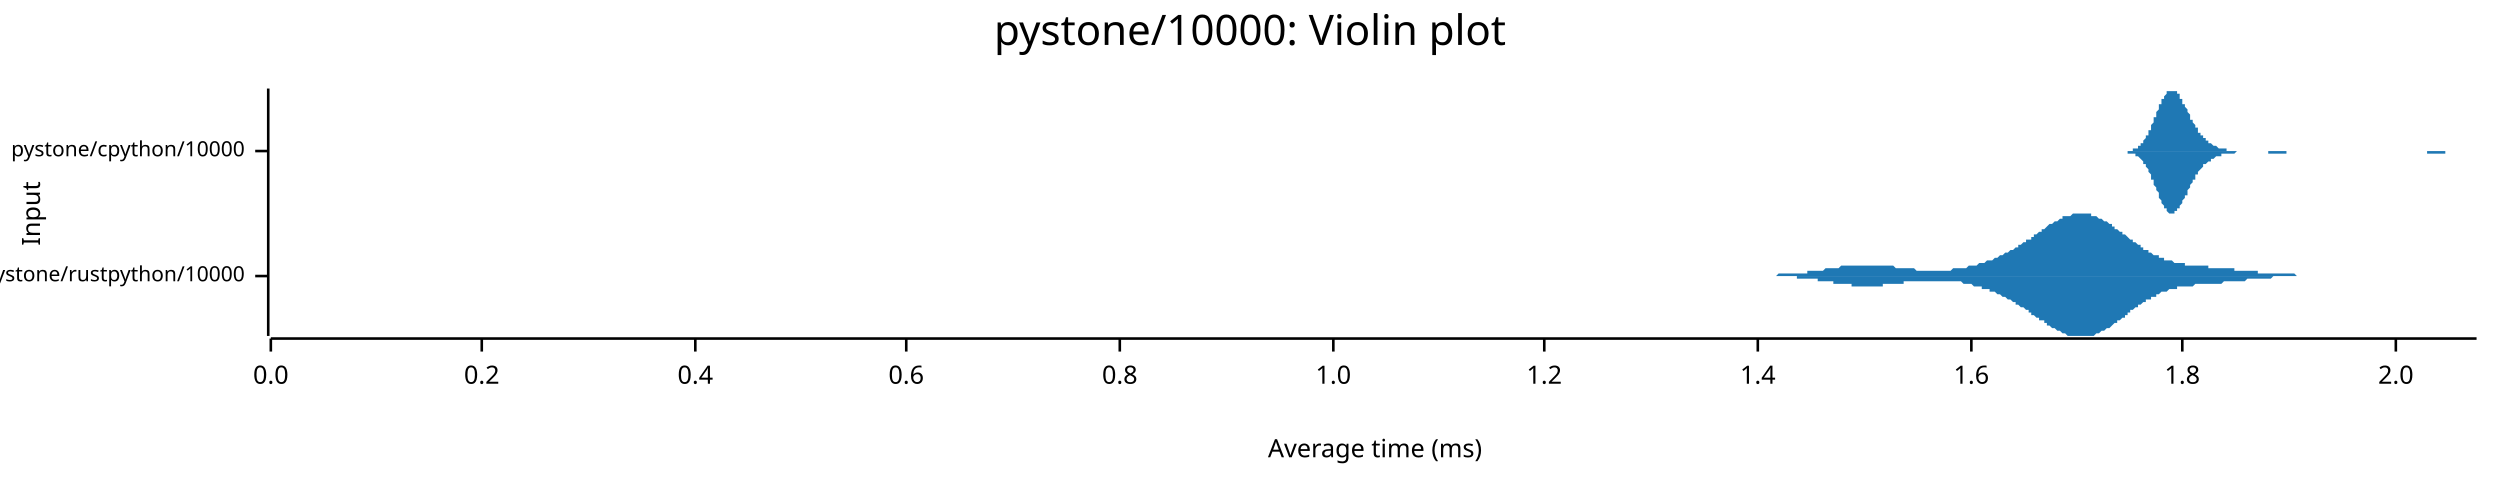
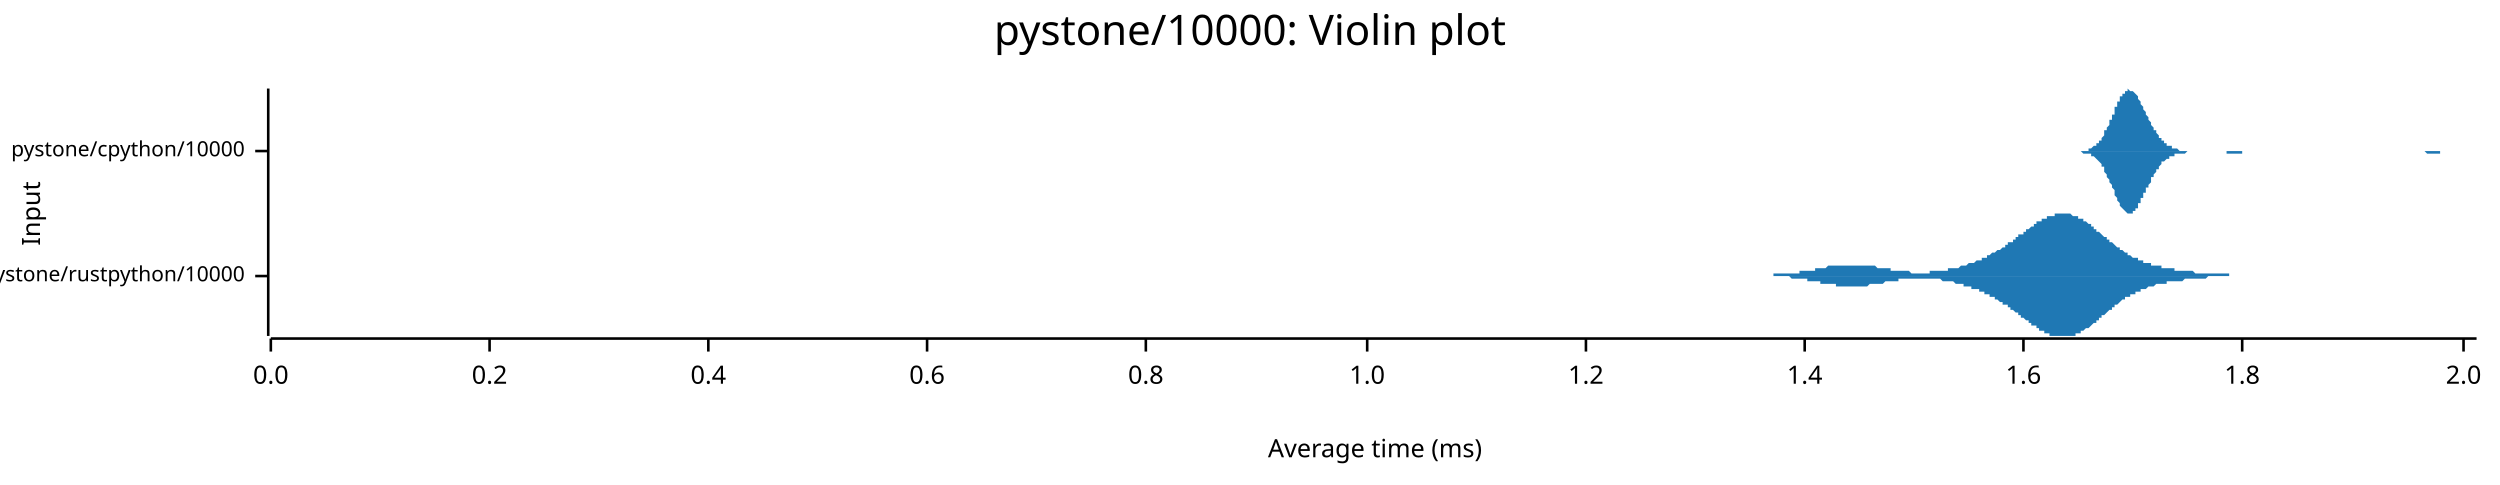
<svg xmlns="http://www.w3.org/2000/svg" width="960" height="186" viewBox="0 0 960 186">
  <text x="480" y="5" dy="0.76em" text-anchor="middle" font-family="sans-serif" font-size="16.129" opacity="1" fill="#000000">
pystone/10000: Violin plot
</text>
  <text x="8" y="82" dy="0.76em" text-anchor="middle" font-family="sans-serif" font-size="9.677" opacity="1" fill="#000000" transform="rotate(270, 8, 82)">
Input
</text>
  <text x="528" y="178" dy="-0.5ex" text-anchor="middle" font-family="sans-serif" font-size="9.677" opacity="1" fill="#000000">
Average time (ms)
</text>
  <polyline fill="none" opacity="1" stroke="#000000" stroke-width="1" points="103,34 103,129 " />
  <text x="94" y="106" dy="0.5ex" text-anchor="end" font-family="sans-serif" font-size="8.065" opacity="1" fill="#000000">
pystone/rustpython/10000
</text>
  <polyline fill="none" opacity="1" stroke="#000000" stroke-width="1" points="98,106 103,106 " />
  <text x="94" y="58" dy="0.5ex" text-anchor="end" font-family="sans-serif" font-size="8.065" opacity="1" fill="#000000">
pystone/cpython/10000
</text>
  <polyline fill="none" opacity="1" stroke="#000000" stroke-width="1" points="98,58 103,58 " />
  <polyline fill="none" opacity="1" stroke="#000000" stroke-width="1" points="104,130 951,130 " />
  <text x="104" y="140" dy="0.76em" text-anchor="middle" font-family="sans-serif" font-size="9.677" opacity="1" fill="#000000">
0.0
</text>
  <polyline fill="none" opacity="1" stroke="#000000" stroke-width="1" points="104,130 104,135 " />
-   <text x="185" y="140" dy="0.76em" text-anchor="middle" font-family="sans-serif" font-size="9.677" opacity="1" fill="#000000">
+   <text x="188" y="140" dy="0.76em" text-anchor="middle" font-family="sans-serif" font-size="9.677" opacity="1" fill="#000000">
0.2
</text>
-   <polyline fill="none" opacity="1" stroke="#000000" stroke-width="1" points="185,130 185,135 " />
-   <text x="267" y="140" dy="0.76em" text-anchor="middle" font-family="sans-serif" font-size="9.677" opacity="1" fill="#000000">
+   <polyline fill="none" opacity="1" stroke="#000000" stroke-width="1" points="188,130 188,135 " />
+   <text x="272" y="140" dy="0.76em" text-anchor="middle" font-family="sans-serif" font-size="9.677" opacity="1" fill="#000000">
0.4
</text>
-   <polyline fill="none" opacity="1" stroke="#000000" stroke-width="1" points="267,130 267,135 " />
-   <text x="348" y="140" dy="0.76em" text-anchor="middle" font-family="sans-serif" font-size="9.677" opacity="1" fill="#000000">
+   <polyline fill="none" opacity="1" stroke="#000000" stroke-width="1" points="272,130 272,135 " />
+   <text x="356" y="140" dy="0.76em" text-anchor="middle" font-family="sans-serif" font-size="9.677" opacity="1" fill="#000000">
0.6
</text>
-   <polyline fill="none" opacity="1" stroke="#000000" stroke-width="1" points="348,130 348,135 " />
-   <text x="430" y="140" dy="0.76em" text-anchor="middle" font-family="sans-serif" font-size="9.677" opacity="1" fill="#000000">
+   <polyline fill="none" opacity="1" stroke="#000000" stroke-width="1" points="356,130 356,135 " />
+   <text x="440" y="140" dy="0.76em" text-anchor="middle" font-family="sans-serif" font-size="9.677" opacity="1" fill="#000000">
0.8
</text>
-   <polyline fill="none" opacity="1" stroke="#000000" stroke-width="1" points="430,130 430,135 " />
-   <text x="512" y="140" dy="0.76em" text-anchor="middle" font-family="sans-serif" font-size="9.677" opacity="1" fill="#000000">
+   <polyline fill="none" opacity="1" stroke="#000000" stroke-width="1" points="440,130 440,135 " />
+   <text x="525" y="140" dy="0.76em" text-anchor="middle" font-family="sans-serif" font-size="9.677" opacity="1" fill="#000000">
1.0
</text>
-   <polyline fill="none" opacity="1" stroke="#000000" stroke-width="1" points="512,130 512,135 " />
-   <text x="593" y="140" dy="0.76em" text-anchor="middle" font-family="sans-serif" font-size="9.677" opacity="1" fill="#000000">
+   <polyline fill="none" opacity="1" stroke="#000000" stroke-width="1" points="525,130 525,135 " />
+   <text x="609" y="140" dy="0.76em" text-anchor="middle" font-family="sans-serif" font-size="9.677" opacity="1" fill="#000000">
1.2
</text>
-   <polyline fill="none" opacity="1" stroke="#000000" stroke-width="1" points="593,130 593,135 " />
-   <text x="675" y="140" dy="0.76em" text-anchor="middle" font-family="sans-serif" font-size="9.677" opacity="1" fill="#000000">
+   <polyline fill="none" opacity="1" stroke="#000000" stroke-width="1" points="609,130 609,135 " />
+   <text x="693" y="140" dy="0.76em" text-anchor="middle" font-family="sans-serif" font-size="9.677" opacity="1" fill="#000000">
1.4
</text>
-   <polyline fill="none" opacity="1" stroke="#000000" stroke-width="1" points="675,130 675,135 " />
-   <text x="757" y="140" dy="0.76em" text-anchor="middle" font-family="sans-serif" font-size="9.677" opacity="1" fill="#000000">
+   <polyline fill="none" opacity="1" stroke="#000000" stroke-width="1" points="693,130 693,135 " />
+   <text x="777" y="140" dy="0.76em" text-anchor="middle" font-family="sans-serif" font-size="9.677" opacity="1" fill="#000000">
1.6
</text>
-   <polyline fill="none" opacity="1" stroke="#000000" stroke-width="1" points="757,130 757,135 " />
-   <text x="838" y="140" dy="0.76em" text-anchor="middle" font-family="sans-serif" font-size="9.677" opacity="1" fill="#000000">
+   <polyline fill="none" opacity="1" stroke="#000000" stroke-width="1" points="777,130 777,135 " />
+   <text x="861" y="140" dy="0.76em" text-anchor="middle" font-family="sans-serif" font-size="9.677" opacity="1" fill="#000000">
1.8
</text>
-   <polyline fill="none" opacity="1" stroke="#000000" stroke-width="1" points="838,130 838,135 " />
-   <text x="920" y="140" dy="0.76em" text-anchor="middle" font-family="sans-serif" font-size="9.677" opacity="1" fill="#000000">
+   <polyline fill="none" opacity="1" stroke="#000000" stroke-width="1" points="861,130 861,135 " />
+   <text x="946" y="140" dy="0.76em" text-anchor="middle" font-family="sans-serif" font-size="9.677" opacity="1" fill="#000000">
2.0
</text>
-   <polyline fill="none" opacity="1" stroke="#000000" stroke-width="1" points="920,130 920,135 " />
-   <polygon opacity="1" fill="#1F78B4" points="670,106 671,106 671,106 672,106 672,106 673,106 673,106 674,106 674,106 674,106 675,106 675,106 676,106 676,106 677,106 677,106 678,106 678,106 679,106 679,106 680,106 680,106 681,106 681,106 681,106 682,106 682,106 683,105 683,105 684,105 684,105 685,105 685,105 686,105 686,105 687,105 687,105 687,105 688,105 688,105 689,105 689,105 690,105 690,105 691,105 691,105 692,105 692,105 693,105 693,105 693,105 694,105 694,104 695,104 695,104 696,104 696,104 697,104 697,104 698,104 698,104 699,104 699,104 699,104 700,104 700,104 701,103 701,103 702,103 702,103 703,103 703,103 704,103 704,103 705,103 705,103 705,103 706,103 706,103 707,102 707,102 708,102 708,102 709,102 709,102 710,102 710,102 711,102 711,102 712,102 712,102 712,102 713,102 713,102 714,102 714,102 715,102 715,102 716,102 716,102 717,102 717,102 718,102 718,102 718,102 719,102 719,102 720,102 720,102 721,102 721,102 722,102 722,102 723,102 723,102 724,102 724,102 724,102 725,102 725,102 726,102 726,102 727,102 727,102 728,103 728,103 729,103 729,103 730,103 730,103 730,103 731,103 731,103 732,103 732,103 733,103 733,103 734,103 734,103 735,103 735,103 736,104 736,104 736,104 737,104 737,104 738,104 738,104 739,104 739,104 740,104 740,104 741,104 741,104 742,104 742,104 743,104 743,104 743,104 744,104 744,104 745,104 745,104 746,104 746,104 747,104 747,104 748,104 748,104 749,104 749,104 749,104 750,103 750,103 751,103 751,103 752,103 752,103 753,103 753,103 754,103 754,103 755,103 755,103 755,103 756,102 756,102 757,102 757,102 758,102 758,102 759,102 759,102 760,101 760,101 761,101 761,101 761,101 762,101 762,101 763,100 763,100 764,100 764,100 765,100 765,100 766,99 766,99 767,99 767,99 767,99 768,98 768,98 769,98 769,98 770,97 770,97 771,97 771,97 772,96 772,96 773,96 773,96 774,95 774,95 774,95 775,95 775,94 776,94 776,94 777,93 777,93 778,93 778,92 779,92 779,92 780,92 780,91 780,91 781,91 781,90 782,90 782,90 783,89 783,89 784,89 784,88 785,88 785,88 786,87 786,87 786,87 787,86 787,86 788,86 788,86 789,85 789,85 790,85 790,85 791,84 791,84 792,84 792,84 792,83 793,83 793,83 794,83 794,83 795,83 795,83 796,82 796,82 797,82 797,82 798,82 798,82 798,82 799,82 799,82 800,82 800,82 801,82 801,82 802,82 802,82 803,82 803,83 804,83 804,83 805,83 805,83 805,83 806,84 806,84 807,84 807,84 808,85 808,85 809,85 809,85 810,86 810,86 811,86 811,87 811,87 812,87 812,88 813,88 813,88 814,89 814,89 815,89 815,90 816,90 816,90 817,91 817,91 817,91 818,92 818,92 819,92 819,93 820,93 820,93 821,94 821,94 822,94 822,95 823,95 823,95 823,96 824,96 824,96 825,96 825,97 826,97 826,97 827,98 827,98 828,98 828,98 829,98 829,99 829,99 830,99 830,99 831,99 831,100 832,100 832,100 833,100 833,100 834,100 834,100 835,101 835,101 836,101 836,101 836,101 837,101 837,101 838,101 838,101 839,101 839,102 840,102 840,102 841,102 841,102 842,102 842,102 842,102 843,102 843,102 844,102 844,102 845,102 845,102 846,102 846,102 847,102 847,102 848,102 848,103 848,103 849,103 849,103 850,103 850,103 851,103 851,103 852,103 852,103 853,103 853,103 854,103 854,103 854,103 855,103 855,103 856,103 856,103 857,103 857,103 858,103 858,104 859,104 859,104 860,104 860,104 860,104 861,104 861,104 862,104 862,104 863,104 863,104 864,104 864,104 865,104 865,104 866,104 866,104 867,104 867,104 867,105 868,105 868,105 869,105 869,105 870,105 870,105 871,105 871,105 872,105 872,105 873,105 873,105 873,105 874,105 874,105 875,105 875,105 876,105 876,105 877,105 877,105 878,105 878,105 879,105 879,105 879,105 880,105 880,105 881,105 881,105 882,106 882,106 883,106 883,106 884,106 884,106 885,106 885,106 885,106 886,106 886,106 887,106 887,106 888,106 888,106 889,106 889,106 890,106 890,106 891,106 891,106 891,106 892,106 892,106 893,106 893,106 894,106 894,106 895,106 895,106 896,106 896,106 897,106 897,106 898,106 898,106 898,106 899,106 899,106 900,106 900,106 901,106 901,106 901,106 670,106 " />
-   <polygon opacity="1" fill="#1F78B4" points="670,106 671,106 671,106 672,106 672,106 673,106 673,106 674,106 674,106 674,106 675,106 675,106 676,106 676,106 677,106 677,106 678,106 678,106 679,106 679,106 680,106 680,106 681,106 681,106 681,106 682,106 682,106 683,106 683,106 684,106 684,106 685,106 685,106 686,106 686,106 687,106 687,106 687,106 688,106 688,106 689,106 689,106 690,106 690,107 691,107 691,107 692,107 692,107 693,107 693,107 693,107 694,107 694,107 695,107 695,107 696,107 696,107 697,107 697,107 698,107 698,108 699,108 699,108 699,108 700,108 700,108 701,108 701,108 702,108 702,108 703,108 703,108 704,108 704,109 705,109 705,109 705,109 706,109 706,109 707,109 707,109 708,109 708,109 709,109 709,109 710,109 710,109 711,109 711,110 712,110 712,110 712,110 713,110 713,110 714,110 714,110 715,110 715,110 716,110 716,110 717,110 717,110 718,110 718,110 718,110 719,110 719,110 720,110 720,110 721,110 721,110 722,110 722,110 723,110 723,109 724,109 724,109 724,109 725,109 725,109 726,109 726,109 727,109 727,109 728,109 728,109 729,109 729,109 730,109 730,109 730,109 731,109 731,108 732,108 732,108 733,108 733,108 734,108 734,108 735,108 735,108 736,108 736,108 736,108 737,108 737,108 738,108 738,108 739,108 739,108 740,108 740,108 741,108 741,108 742,108 742,108 743,108 743,108 743,108 744,108 744,108 745,108 745,108 746,108 746,108 747,108 747,108 748,108 748,108 749,108 749,108 749,108 750,108 750,108 751,108 751,108 752,108 752,108 753,108 753,108 754,109 754,109 755,109 755,109 755,109 756,109 756,109 757,109 757,109 758,110 758,110 759,110 759,110 760,110 760,110 761,110 761,110 761,111 762,111 762,111 763,111 763,111 764,111 764,112 765,112 765,112 766,112 766,112 767,113 767,113 767,113 768,113 768,113 769,114 769,114 770,114 770,114 771,115 771,115 772,115 772,115 773,116 773,116 774,116 774,116 774,117 775,117 775,117 776,118 776,118 777,118 777,118 778,119 778,119 779,119 779,120 780,120 780,120 780,121 781,121 781,121 782,122 782,122 783,122 783,123 784,123 784,123 785,123 785,124 786,124 786,124 786,125 787,125 787,125 788,126 788,126 789,126 789,126 790,127 790,127 791,127 791,127 792,128 792,128 792,128 793,128 793,128 794,129 794,129 795,129 795,129 796,129 796,129 797,129 797,129 798,129 798,129 798,129 799,129 799,129 800,129 800,129 801,129 801,129 802,129 802,129 803,129 803,129 804,129 804,129 805,128 805,128 805,128 806,128 806,128 807,127 807,127 808,127 808,127 809,126 809,126 810,126 810,126 811,125 811,125 811,125 812,124 812,124 813,124 813,123 814,123 814,123 815,122 815,122 816,122 816,121 817,121 817,121 817,120 818,120 818,119 819,119 819,119 820,118 820,118 821,118 821,117 822,117 822,117 823,116 823,116 823,116 824,116 824,115 825,115 825,115 826,115 826,114 827,114 827,114 828,114 828,113 829,113 829,113 829,113 830,112 830,112 831,112 831,112 832,112 832,112 833,111 833,111 834,111 834,111 835,111 835,111 836,111 836,111 836,110 837,110 837,110 838,110 838,110 839,110 839,110 840,110 840,110 841,110 841,110 842,110 842,110 842,110 843,109 843,109 844,109 844,109 845,109 845,109 846,109 846,109 847,109 847,109 848,109 848,109 848,109 849,109 849,109 850,109 850,109 851,109 851,109 852,109 852,109 853,109 853,109 854,108 854,108 854,108 855,108 855,108 856,108 856,108 857,108 857,108 858,108 858,108 859,108 859,108 860,108 860,108 860,108 861,108 861,108 862,108 862,108 863,107 863,107 864,107 864,107 865,107 865,107 866,107 866,107 867,107 867,107 867,107 868,107 868,107 869,107 869,107 870,107 870,107 871,107 871,107 872,107 872,107 873,106 873,106 873,106 874,106 874,106 875,106 875,106 876,106 876,106 877,106 877,106 878,106 878,106 879,106 879,106 879,106 880,106 880,106 881,106 881,106 882,106 882,106 883,106 883,106 884,106 884,106 885,106 885,106 885,106 886,106 886,106 887,106 887,106 888,106 888,106 889,106 889,106 890,106 890,106 891,106 891,106 891,106 892,106 892,106 893,106 893,106 894,106 894,106 895,106 895,106 896,106 896,106 897,106 897,106 898,106 898,106 898,106 899,106 899,106 900,106 900,106 901,106 901,106 901,106 670,106 " />
-   <polygon opacity="1" fill="#1F78B4" points="813,58 814,58 814,58 814,58 815,58 815,58 815,58 815,58 816,58 816,58 816,58 816,58 817,58 817,58 817,58 818,58 818,58 818,58 818,58 819,58 819,58 819,57 819,57 820,57 820,57 820,57 821,57 821,57 821,56 821,56 822,56 822,56 822,55 823,55 823,55 823,54 823,54 824,53 824,53 824,53 824,52 825,52 825,51 825,50 826,50 826,49 826,49 826,48 827,47 827,47 827,46 827,45 828,45 828,44 828,43 829,42 829,42 829,41 829,40 830,40 830,39 830,39 830,38 831,38 831,37 831,37 832,36 832,36 832,36 832,35 833,35 833,35 833,35 833,35 834,35 834,34 834,35 835,35 835,35 835,35 835,35 836,35 836,36 836,36 837,36 837,37 837,37 837,38 838,38 838,39 838,39 838,40 839,40 839,41 839,41 840,42 840,42 840,43 840,43 841,44 841,45 841,45 841,46 842,46 842,47 842,47 843,48 843,48 843,49 843,49 844,49 844,50 844,50 844,51 845,51 845,51 845,52 846,52 846,52 846,53 846,53 847,53 847,54 847,54 848,54 848,54 848,55 848,55 849,55 849,55 849,55 849,55 850,56 850,56 850,56 851,56 851,56 851,56 851,56 852,57 852,57 852,57 852,57 853,57 853,57 853,57 854,57 854,57 854,57 854,57 855,57 855,57 855,58 855,58 856,58 856,58 856,58 857,58 857,58 857,58 857,58 858,58 858,58 858,58 858,58 859,58 859,58 859,58 860,58 860,58 860,58 860,58 861,58 861,58 861,58 862,58 862,58 862,58 862,58 863,58 863,58 863,58 863,58 864,58 864,58 864,58 865,58 865,58 865,58 865,58 866,58 866,58 866,58 866,58 867,58 867,58 867,58 868,58 868,58 868,58 868,58 869,58 869,58 869,58 869,58 870,58 870,58 870,58 871,58 871,58 871,58 871,58 872,58 872,58 872,58 872,58 873,58 873,58 873,58 874,58 874,58 874,58 874,58 875,58 875,58 875,58 876,58 876,58 876,58 876,58 877,58 877,58 877,58 877,58 878,58 878,58 878,58 879,58 879,58 879,58 879,58 880,58 880,58 880,58 880,58 881,58 881,58 881,58 882,58 882,58 882,58 882,58 883,58 883,58 883,58 883,58 884,58 884,58 884,58 885,58 885,58 885,58 885,58 886,58 886,58 886,58 887,58 887,58 887,58 887,58 888,58 888,58 888,58 888,58 889,58 889,58 889,58 890,58 890,58 890,58 890,58 891,58 891,58 891,58 891,58 892,58 892,58 892,58 893,58 893,58 893,58 893,58 894,58 894,58 894,58 894,58 895,58 895,58 895,58 896,58 896,58 896,58 896,58 897,58 897,58 897,58 897,58 898,58 898,58 898,58 899,58 899,58 899,58 899,58 900,58 900,58 900,58 901,58 901,58 901,58 901,58 902,58 902,58 902,58 902,58 903,58 903,58 903,58 904,58 904,58 904,58 904,58 905,58 905,58 905,58 905,58 906,58 906,58 906,58 907,58 907,58 907,58 907,58 908,58 908,58 908,58 908,58 909,58 909,58 909,58 910,58 910,58 910,58 910,58 911,58 911,58 911,58 911,58 912,58 912,58 912,58 913,58 913,58 913,58 913,58 914,58 914,58 914,58 915,58 915,58 915,58 915,58 916,58 916,58 916,58 916,58 917,58 917,58 917,58 918,58 918,58 918,58 918,58 919,58 919,58 919,58 919,58 920,58 920,58 920,58 921,58 921,58 921,58 921,58 922,58 922,58 922,58 922,58 923,58 923,58 923,58 924,58 924,58 924,58 924,58 925,58 925,58 925,58 926,58 926,58 926,58 926,58 927,58 927,58 927,58 927,58 928,58 928,58 928,58 929,58 929,58 929,58 929,58 930,58 930,58 930,58 930,58 931,58 931,58 931,58 932,58 932,58 932,58 932,58 933,58 933,58 933,58 933,58 934,58 934,58 934,58 935,58 935,58 935,58 935,58 936,58 936,58 936,58 936,58 937,58 937,58 937,58 938,58 938,58 938,58 938,58 939,58 939,58 939,58 940,58 940,58 940,58 940,58 941,58 941,58 941,58 941,58 942,58 942,58 942,58 943,58 943,58 943,58 943,58 944,58 944,58 944,58 944,58 945,58 945,58 945,58 946,58 946,58 946,58 946,58 947,58 947,58 947,58 947,58 948,58 948,58 948,58 949,58 949,58 949,58 949,58 950,58 950,58 950,58 951,58 951,58 813,58 " />
-   <polygon opacity="1" fill="#1F78B4" points="813,58 814,58 814,58 814,58 815,58 815,58 815,58 815,58 816,58 816,58 816,58 816,58 817,58 817,59 817,59 818,59 818,59 818,59 818,59 819,59 819,59 819,59 819,59 820,59 820,59 820,60 821,60 821,60 821,60 821,60 822,61 822,61 822,61 823,62 823,62 823,62 823,63 824,63 824,63 824,64 824,64 825,65 825,66 825,66 826,67 826,67 826,68 826,69 827,69 827,70 827,71 827,71 828,72 828,73 828,73 829,74 829,75 829,75 829,76 830,77 830,77 830,78 830,78 831,79 831,79 831,80 832,80 832,81 832,81 832,81 833,82 833,82 833,82 833,82 834,82 834,82 834,82 835,82 835,82 835,82 835,81 836,81 836,81 836,80 837,80 837,80 837,79 837,79 838,78 838,78 838,77 838,77 839,76 839,76 839,75 840,75 840,74 840,74 840,73 841,72 841,72 841,71 841,71 842,70 842,70 842,69 843,69 843,68 843,68 843,67 844,67 844,67 844,66 844,66 845,65 845,65 845,65 846,64 846,64 846,64 846,63 847,63 847,63 847,63 848,62 848,62 848,62 848,62 849,62 849,61 849,61 849,61 850,61 850,61 850,61 851,60 851,60 851,60 851,60 852,60 852,60 852,60 852,60 853,60 853,60 853,59 854,59 854,59 854,59 854,59 855,59 855,59 855,59 855,59 856,59 856,59 856,59 857,59 857,59 857,59 857,59 858,59 858,59 858,59 858,59 859,58 859,58 859,58 860,58 860,58 860,58 860,58 861,58 861,58 861,58 862,58 862,58 862,58 862,58 863,58 863,58 863,58 863,58 864,58 864,58 864,58 865,58 865,58 865,58 865,58 866,58 866,58 866,58 866,58 867,58 867,58 867,58 868,58 868,58 868,58 868,58 869,58 869,58 869,58 869,58 870,58 870,58 870,58 871,58 871,58 871,58 871,59 872,59 872,59 872,59 872,59 873,59 873,59 873,59 874,59 874,59 874,59 874,59 875,59 875,59 875,59 876,59 876,59 876,59 876,59 877,59 877,59 877,59 877,59 878,59 878,58 878,58 879,58 879,58 879,58 879,58 880,58 880,58 880,58 880,58 881,58 881,58 881,58 882,58 882,58 882,58 882,58 883,58 883,58 883,58 883,58 884,58 884,58 884,58 885,58 885,58 885,58 885,58 886,58 886,58 886,58 887,58 887,58 887,58 887,58 888,58 888,58 888,58 888,58 889,58 889,58 889,58 890,58 890,58 890,58 890,58 891,58 891,58 891,58 891,58 892,58 892,58 892,58 893,58 893,58 893,58 893,58 894,58 894,58 894,58 894,58 895,58 895,58 895,58 896,58 896,58 896,58 896,58 897,58 897,58 897,58 897,58 898,58 898,58 898,58 899,58 899,58 899,58 899,58 900,58 900,58 900,58 901,58 901,58 901,58 901,58 902,58 902,58 902,58 902,58 903,58 903,58 903,58 904,58 904,58 904,58 904,58 905,58 905,58 905,58 905,58 906,58 906,58 906,58 907,58 907,58 907,58 907,58 908,58 908,58 908,58 908,58 909,58 909,58 909,58 910,58 910,58 910,58 910,58 911,58 911,58 911,58 911,58 912,58 912,58 912,58 913,58 913,58 913,58 913,58 914,58 914,58 914,58 915,58 915,58 915,58 915,58 916,58 916,58 916,58 916,58 917,58 917,58 917,58 918,58 918,58 918,58 918,58 919,58 919,58 919,58 919,58 920,58 920,58 920,58 921,58 921,58 921,58 921,58 922,58 922,58 922,58 922,58 923,58 923,58 923,58 924,58 924,58 924,58 924,58 925,58 925,58 925,58 926,58 926,58 926,58 926,58 927,58 927,58 927,58 927,58 928,58 928,58 928,58 929,58 929,58 929,58 929,58 930,58 930,58 930,58 930,58 931,58 931,58 931,58 932,58 932,58 932,58 932,59 933,59 933,59 933,59 933,59 934,59 934,59 934,59 935,59 935,59 935,59 935,59 936,59 936,59 936,59 936,59 937,59 937,59 937,59 938,59 938,59 938,59 938,59 939,59 939,59 939,58 940,58 940,58 940,58 940,58 941,58 941,58 941,58 941,58 942,58 942,58 942,58 943,58 943,58 943,58 943,58 944,58 944,58 944,58 944,58 945,58 945,58 945,58 946,58 946,58 946,58 946,58 947,58 947,58 947,58 947,58 948,58 948,58 948,58 949,58 949,58 949,58 949,58 950,58 950,58 950,58 951,58 951,58 813,58 " />
+   <polyline fill="none" opacity="1" stroke="#000000" stroke-width="1" points="946,130 946,135 " />
+   <polygon opacity="1" fill="#1F78B4" points="670,106 670,106 671,106 671,106 672,106 672,106 672,106 673,106 673,106 674,106 674,106 674,106 675,106 675,106 676,106 676,106 676,106 677,106 677,106 678,106 678,106 679,106 679,106 679,106 680,106 680,106 681,106 681,105 681,105 682,105 682,105 683,105 683,105 683,105 684,105 684,105 685,105 685,105 685,105 686,105 686,105 687,105 687,105 688,105 688,105 688,105 689,105 689,105 690,105 690,105 690,105 691,105 691,104 692,104 692,104 692,104 693,104 693,104 694,104 694,104 694,104 695,104 695,104 696,104 696,104 697,104 697,103 697,103 698,103 698,103 699,103 699,103 699,103 700,103 700,103 701,103 701,103 701,103 702,102 702,102 703,102 703,102 703,102 704,102 704,102 705,102 705,102 706,102 706,102 706,102 707,102 707,102 708,102 708,102 708,102 709,102 709,102 710,102 710,102 710,102 711,102 711,102 712,102 712,102 712,102 713,102 713,102 714,102 714,102 715,102 715,102 715,102 716,102 716,102 717,102 717,102 717,102 718,102 718,102 719,102 719,102 719,102 720,102 720,102 721,103 721,103 721,103 722,103 722,103 723,103 723,103 724,103 724,103 724,103 725,103 725,103 726,103 726,104 726,104 727,104 727,104 728,104 728,104 728,104 729,104 729,104 730,104 730,104 730,104 731,104 731,104 732,104 732,104 733,104 733,104 733,104 734,105 734,105 735,105 735,105 735,105 736,105 736,105 737,105 737,105 737,105 738,105 738,105 739,105 739,105 739,105 740,105 740,105 741,105 741,104 742,104 742,104 742,104 743,104 743,104 744,104 744,104 744,104 745,104 745,104 746,104 746,104 746,104 747,104 747,104 748,104 748,104 748,103 749,103 749,103 750,103 750,103 751,103 751,103 751,103 752,103 752,103 753,102 753,102 753,102 754,102 754,102 755,102 755,102 755,102 756,101 756,101 757,101 757,101 757,101 758,101 758,101 759,100 759,100 760,100 760,100 760,100 761,100 761,99 762,99 762,99 762,99 763,99 763,98 764,98 764,98 764,98 765,97 765,97 766,97 766,97 766,97 767,96 767,96 768,96 768,96 769,95 769,95 769,95 770,95 770,94 771,94 771,94 771,93 772,93 772,93 773,93 773,92 773,92 774,92 774,91 775,91 775,91 775,90 776,90 776,90 777,90 777,89 778,89 778,89 778,88 779,88 779,88 780,87 780,87 780,87 781,87 781,86 782,86 782,86 782,85 783,85 783,85 784,85 784,84 784,84 785,84 785,84 786,84 786,83 787,83 787,83 787,83 788,83 788,83 789,83 789,82 789,82 790,82 790,82 791,82 791,82 791,82 792,82 792,82 793,82 793,82 794,82 794,82 794,82 795,82 795,82 796,83 796,83 796,83 797,83 797,83 798,83 798,83 798,84 799,84 799,84 800,84 800,85 800,85 801,85 801,85 802,86 802,86 803,86 803,87 803,87 804,87 804,88 805,88 805,88 805,89 806,89 806,89 807,90 807,90 807,90 808,91 808,91 809,91 809,92 809,92 810,92 810,93 811,93 811,93 812,94 812,94 812,94 813,95 813,95 814,95 814,95 814,96 815,96 815,96 816,97 816,97 816,97 817,97 817,98 818,98 818,98 818,98 819,99 819,99 820,99 820,99 821,99 821,100 821,100 822,100 822,100 823,100 823,100 823,101 824,101 824,101 825,101 825,101 825,101 826,101 826,102 827,102 827,102 827,102 828,102 828,102 829,102 829,102 830,102 830,103 830,103 831,103 831,103 832,103 832,103 832,103 833,103 833,103 834,103 834,103 834,103 835,103 835,104 836,104 836,104 836,104 837,104 837,104 838,104 838,104 839,104 839,104 839,104 840,104 840,104 841,104 841,104 841,104 842,104 842,104 843,105 843,105 843,105 844,105 844,105 845,105 845,105 845,105 846,105 846,105 847,105 847,105 848,105 848,105 848,105 849,105 849,105 850,105 850,105 850,105 851,105 851,105 852,105 852,105 852,105 853,105 853,105 854,105 854,105 854,105 855,105 855,105 856,105 856,106 857,106 857,106 857,106 858,106 858,106 859,106 859,106 859,106 860,106 860,106 861,106 861,106 861,106 862,106 862,106 863,106 863,106 863,106 864,106 864,106 865,106 865,106 866,106 866,106 866,106 867,106 867,106 868,106 868,106 868,106 869,106 869,106 870,106 870,106 870,106 871,106 871,106 872,106 872,106 872,106 873,106 873,106 874,106 874,106 874,106 670,106 " />
+   <polygon opacity="1" fill="#1F78B4" points="670,106 670,106 671,106 671,106 672,106 672,106 672,106 673,106 673,106 674,106 674,106 674,106 675,106 675,106 676,106 676,106 676,106 677,106 677,106 678,106 678,106 679,106 679,106 679,106 680,106 680,106 681,106 681,106 681,106 682,106 682,106 683,106 683,106 683,106 684,106 684,106 685,106 685,106 685,106 686,106 686,106 687,106 687,106 688,107 688,107 688,107 689,107 689,107 690,107 690,107 690,107 691,107 691,107 692,107 692,107 692,107 693,107 693,107 694,107 694,107 694,108 695,108 695,108 696,108 696,108 697,108 697,108 697,108 698,108 698,108 699,108 699,108 699,109 700,109 700,109 701,109 701,109 701,109 702,109 702,109 703,109 703,109 703,109 704,109 704,109 705,109 705,110 706,110 706,110 706,110 707,110 707,110 708,110 708,110 708,110 709,110 709,110 710,110 710,110 710,110 711,110 711,110 712,110 712,110 712,110 713,110 713,110 714,110 714,110 715,110 715,110 715,110 716,110 716,110 717,110 717,110 717,110 718,109 718,109 719,109 719,109 719,109 720,109 720,109 721,109 721,109 721,109 722,109 722,109 723,109 723,109 724,108 724,108 724,108 725,108 725,108 726,108 726,108 726,108 727,108 727,108 728,108 728,108 728,108 729,108 729,107 730,107 730,107 730,107 731,107 731,107 732,107 732,107 733,107 733,107 733,107 734,107 734,107 735,107 735,107 735,107 736,107 736,107 737,107 737,107 737,107 738,107 738,107 739,107 739,107 739,107 740,107 740,107 741,107 741,107 742,107 742,107 742,107 743,107 743,107 744,107 744,107 744,107 745,107 745,107 746,108 746,108 746,108 747,108 747,108 748,108 748,108 748,108 749,108 749,108 750,108 750,108 751,109 751,109 751,109 752,109 752,109 753,109 753,109 753,109 754,109 754,110 755,110 755,110 755,110 756,110 756,110 757,110 757,111 757,111 758,111 758,111 759,111 759,111 760,111 760,112 760,112 761,112 761,112 762,112 762,113 762,113 763,113 763,113 764,113 764,114 764,114 765,114 765,114 766,114 766,115 766,115 767,115 767,115 768,116 768,116 769,116 769,116 769,117 770,117 770,117 771,117 771,118 771,118 772,118 772,119 773,119 773,119 773,119 774,120 774,120 775,120 775,121 775,121 776,121 776,122 777,122 777,122 778,123 778,123 778,123 779,123 779,124 780,124 780,124 780,125 781,125 781,125 782,125 782,126 782,126 783,126 783,127 784,127 784,127 784,127 785,127 785,128 786,128 786,128 787,128 787,128 787,129 788,129 788,129 789,129 789,129 789,129 790,129 790,129 791,129 791,129 791,129 792,129 792,129 793,129 793,129 794,129 794,129 794,129 795,129 795,129 796,129 796,129 796,129 797,129 797,128 798,128 798,128 798,128 799,128 799,127 800,127 800,127 800,127 801,126 801,126 802,126 802,126 803,125 803,125 803,125 804,124 804,124 805,124 805,123 805,123 806,123 806,122 807,122 807,122 807,121 808,121 808,121 809,120 809,120 809,120 810,119 810,119 811,119 811,118 812,118 812,118 812,117 813,117 813,117 814,116 814,116 814,116 815,115 815,115 816,115 816,115 816,114 817,114 817,114 818,114 818,113 818,113 819,113 819,113 820,113 820,112 821,112 821,112 821,112 822,112 822,111 823,111 823,111 823,111 824,111 824,111 825,110 825,110 825,110 826,110 826,110 827,110 827,110 827,110 828,109 828,109 829,109 829,109 830,109 830,109 830,109 831,109 831,109 832,109 832,109 832,108 833,108 833,108 834,108 834,108 834,108 835,108 835,108 836,108 836,108 836,108 837,108 837,108 838,108 838,108 839,107 839,107 839,107 840,107 840,107 841,107 841,107 841,107 842,107 842,107 843,107 843,107 843,107 844,107 844,107 845,107 845,107 845,107 846,107 846,107 847,107 847,107 848,106 848,106 848,106 849,106 849,106 850,106 850,106 850,106 851,106 851,106 852,106 852,106 852,106 853,106 853,106 854,106 854,106 854,106 855,106 855,106 856,106 856,106 857,106 857,106 857,106 858,106 858,106 859,106 859,106 859,106 860,106 860,106 861,106 861,106 861,106 862,106 862,106 863,106 863,106 863,106 864,106 864,106 865,106 865,106 866,106 866,106 866,106 867,106 867,106 868,106 868,106 868,106 869,106 869,106 870,106 870,106 870,106 871,106 871,106 872,106 872,106 872,106 873,106 873,106 874,106 874,106 874,106 670,106 " />
+   <polygon opacity="1" fill="#1F78B4" points="796,58 796,58 796,58 797,58 797,58 797,58 798,58 798,58 798,58 799,58 799,58 799,58 799,58 800,58 800,58 800,58 801,58 801,58 801,58 802,58 802,57 802,57 803,57 803,57 803,57 803,57 804,56 804,56 804,56 805,56 805,55 805,55 806,55 806,54 806,54 807,54 807,53 807,53 808,52 808,52 808,51 808,50 809,50 809,49 809,49 810,48 810,47 810,46 811,46 811,45 811,44 812,44 812,43 812,42 812,41 813,41 813,40 813,39 814,39 814,38 814,37 815,37 815,36 815,36 816,36 816,35 816,35 817,35 817,35 817,35 817,34 818,35 818,35 818,35 819,35 819,35 819,35 820,36 820,36 820,36 821,37 821,37 821,38 821,38 822,39 822,40 822,40 823,41 823,41 823,42 824,43 824,43 824,44 825,45 825,45 825,46 826,47 826,47 826,48 826,48 827,49 827,49 827,50 828,50 828,51 828,51 829,52 829,52 829,53 830,53 830,53 830,54 830,54 831,54 831,55 831,55 832,55 832,55 832,56 833,56 833,56 833,56 834,56 834,57 834,57 835,57 835,57 835,57 835,57 836,57 836,57 836,57 837,58 837,58 837,58 838,58 838,58 838,58 839,58 839,58 839,58 839,58 840,58 840,58 840,58 841,58 841,58 841,58 842,58 842,58 842,58 843,58 843,58 843,58 844,58 844,58 844,58 844,58 845,58 845,58 845,58 846,58 846,58 846,58 847,58 847,58 847,58 848,58 848,58 848,58 848,58 849,58 849,58 849,58 850,58 850,58 850,58 851,58 851,58 851,58 852,58 852,58 852,58 852,58 853,58 853,58 853,58 854,58 854,58 854,58 855,58 855,58 855,58 856,58 856,58 856,58 857,58 857,58 857,58 857,58 858,58 858,58 858,58 859,58 859,58 859,58 860,58 860,58 860,58 861,58 861,58 861,58 861,58 862,58 862,58 862,58 863,58 863,58 863,58 864,58 864,58 864,58 865,58 865,58 865,58 866,58 866,58 866,58 866,58 867,58 867,58 867,58 868,58 868,58 868,58 869,58 869,58 869,58 870,58 870,58 870,58 870,58 871,58 871,58 871,58 872,58 872,58 872,58 873,58 873,58 873,58 874,58 874,58 874,58 875,58 875,58 875,58 875,58 876,58 876,58 876,58 877,58 877,58 877,58 878,58 878,58 878,58 879,58 879,58 879,58 879,58 880,58 880,58 880,58 881,58 881,58 881,58 882,58 882,58 882,58 883,58 883,58 883,58 884,58 884,58 884,58 884,58 885,58 885,58 885,58 886,58 886,58 886,58 887,58 887,58 887,58 888,58 888,58 888,58 888,58 889,58 889,58 889,58 890,58 890,58 890,58 891,58 891,58 891,58 892,58 892,58 892,58 893,58 893,58 893,58 893,58 894,58 894,58 894,58 895,58 895,58 895,58 896,58 896,58 896,58 897,58 897,58 897,58 897,58 898,58 898,58 898,58 899,58 899,58 899,58 900,58 900,58 900,58 901,58 901,58 901,58 901,58 902,58 902,58 902,58 903,58 903,58 903,58 904,58 904,58 904,58 905,58 905,58 905,58 906,58 906,58 906,58 906,58 907,58 907,58 907,58 908,58 908,58 908,58 909,58 909,58 909,58 910,58 910,58 910,58 910,58 911,58 911,58 911,58 912,58 912,58 912,58 913,58 913,58 913,58 914,58 914,58 914,58 915,58 915,58 915,58 915,58 916,58 916,58 916,58 917,58 917,58 917,58 918,58 918,58 918,58 919,58 919,58 919,58 919,58 920,58 920,58 920,58 921,58 921,58 921,58 922,58 922,58 922,58 923,58 923,58 923,58 924,58 924,58 924,58 924,58 925,58 925,58 925,58 926,58 926,58 926,58 927,58 927,58 927,58 928,58 928,58 928,58 928,58 929,58 929,58 929,58 930,58 930,58 930,58 931,58 931,58 931,58 932,58 932,58 932,58 933,58 933,58 933,58 933,58 934,58 934,58 934,58 935,58 935,58 935,58 936,58 936,58 936,58 937,58 937,58 937,58 937,58 938,58 938,58 938,58 939,58 939,58 939,58 940,58 940,58 940,58 941,58 941,58 941,58 942,58 942,58 942,58 942,58 943,58 943,58 943,58 944,58 944,58 944,58 945,58 945,58 945,58 946,58 946,58 946,58 946,58 947,58 947,58 947,58 948,58 948,58 948,58 949,58 949,58 949,58 950,58 950,58 950,58 951,58 951,58 796,58 " />
+   <polygon opacity="1" fill="#1F78B4" points="796,58 796,58 796,58 797,58 797,58 797,58 798,58 798,58 798,58 799,58 799,58 799,58 799,58 800,59 800,59 800,59 801,59 801,59 801,59 802,59 802,59 802,59 803,59 803,59 803,60 803,60 804,60 804,60 804,60 805,61 805,61 805,61 806,62 806,62 806,62 807,63 807,63 807,64 808,64 808,65 808,65 808,66 809,67 809,67 809,68 810,69 810,69 810,70 811,71 811,72 811,72 812,73 812,74 812,74 812,75 813,76 813,77 813,77 814,78 814,78 814,79 815,80 815,80 815,80 816,81 816,81 816,81 817,82 817,82 817,82 817,82 818,82 818,82 818,82 819,82 819,81 819,81 820,81 820,80 820,80 821,80 821,79 821,79 821,78 822,78 822,77 822,76 823,76 823,75 823,74 824,74 824,73 824,72 825,72 825,71 825,71 826,70 826,69 826,69 826,68 827,68 827,67 827,67 828,66 828,66 828,65 829,65 829,64 829,64 830,63 830,63 830,63 830,62 831,62 831,62 831,62 832,61 832,61 832,61 833,61 833,60 833,60 834,60 834,60 834,60 835,60 835,60 835,59 835,59 836,59 836,59 836,59 837,59 837,59 837,59 838,59 838,59 838,59 839,59 839,59 839,59 839,59 840,58 840,58 840,58 841,58 841,58 841,58 842,58 842,58 842,58 843,58 843,58 843,58 844,58 844,58 844,58 844,58 845,58 845,58 845,58 846,58 846,58 846,58 847,58 847,58 847,58 848,58 848,58 848,58 848,58 849,58 849,58 849,58 850,58 850,58 850,58 851,58 851,58 851,58 852,58 852,58 852,58 852,58 853,58 853,58 853,58 854,58 854,58 854,58 855,58 855,58 855,59 856,59 856,59 856,59 857,59 857,59 857,59 857,59 858,59 858,59 858,59 859,59 859,59 859,59 860,59 860,59 860,59 861,59 861,59 861,58 861,58 862,58 862,58 862,58 863,58 863,58 863,58 864,58 864,58 864,58 865,58 865,58 865,58 866,58 866,58 866,58 866,58 867,58 867,58 867,58 868,58 868,58 868,58 869,58 869,58 869,58 870,58 870,58 870,58 870,58 871,58 871,58 871,58 872,58 872,58 872,58 873,58 873,58 873,58 874,58 874,58 874,58 875,58 875,58 875,58 875,58 876,58 876,58 876,58 877,58 877,58 877,58 878,58 878,58 878,58 879,58 879,58 879,58 879,58 880,58 880,58 880,58 881,58 881,58 881,58 882,58 882,58 882,58 883,58 883,58 883,58 884,58 884,58 884,58 884,58 885,58 885,58 885,58 886,58 886,58 886,58 887,58 887,58 887,58 888,58 888,58 888,58 888,58 889,58 889,58 889,58 890,58 890,58 890,58 891,58 891,58 891,58 892,58 892,58 892,58 893,58 893,58 893,58 893,58 894,58 894,58 894,58 895,58 895,58 895,58 896,58 896,58 896,58 897,58 897,58 897,58 897,58 898,58 898,58 898,58 899,58 899,58 899,58 900,58 900,58 900,58 901,58 901,58 901,58 901,58 902,58 902,58 902,58 903,58 903,58 903,58 904,58 904,58 904,58 905,58 905,58 905,58 906,58 906,58 906,58 906,58 907,58 907,58 907,58 908,58 908,58 908,58 909,58 909,58 909,58 910,58 910,58 910,58 910,58 911,58 911,58 911,58 912,58 912,58 912,58 913,58 913,58 913,58 914,58 914,58 914,58 915,58 915,58 915,58 915,58 916,58 916,58 916,58 917,58 917,58 917,58 918,58 918,58 918,58 919,58 919,58 919,58 919,58 920,58 920,58 920,58 921,58 921,58 921,58 922,58 922,58 922,58 923,58 923,58 923,58 924,58 924,58 924,58 924,58 925,58 925,58 925,58 926,58 926,58 926,58 927,58 927,58 927,58 928,58 928,58 928,58 928,58 929,58 929,58 929,58 930,58 930,58 930,58 931,58 931,58 931,58 932,59 932,59 932,59 933,59 933,59 933,59 933,59 934,59 934,59 934,59 935,59 935,59 935,59 936,59 936,59 936,59 937,59 937,59 937,59 937,58 938,58 938,58 938,58 939,58 939,58 939,58 940,58 940,58 940,58 941,58 941,58 941,58 942,58 942,58 942,58 942,58 943,58 943,58 943,58 944,58 944,58 944,58 945,58 945,58 945,58 946,58 946,58 946,58 946,58 947,58 947,58 947,58 948,58 948,58 948,58 949,58 949,58 949,58 950,58 950,58 950,58 951,58 951,58 796,58 " />
</svg>
